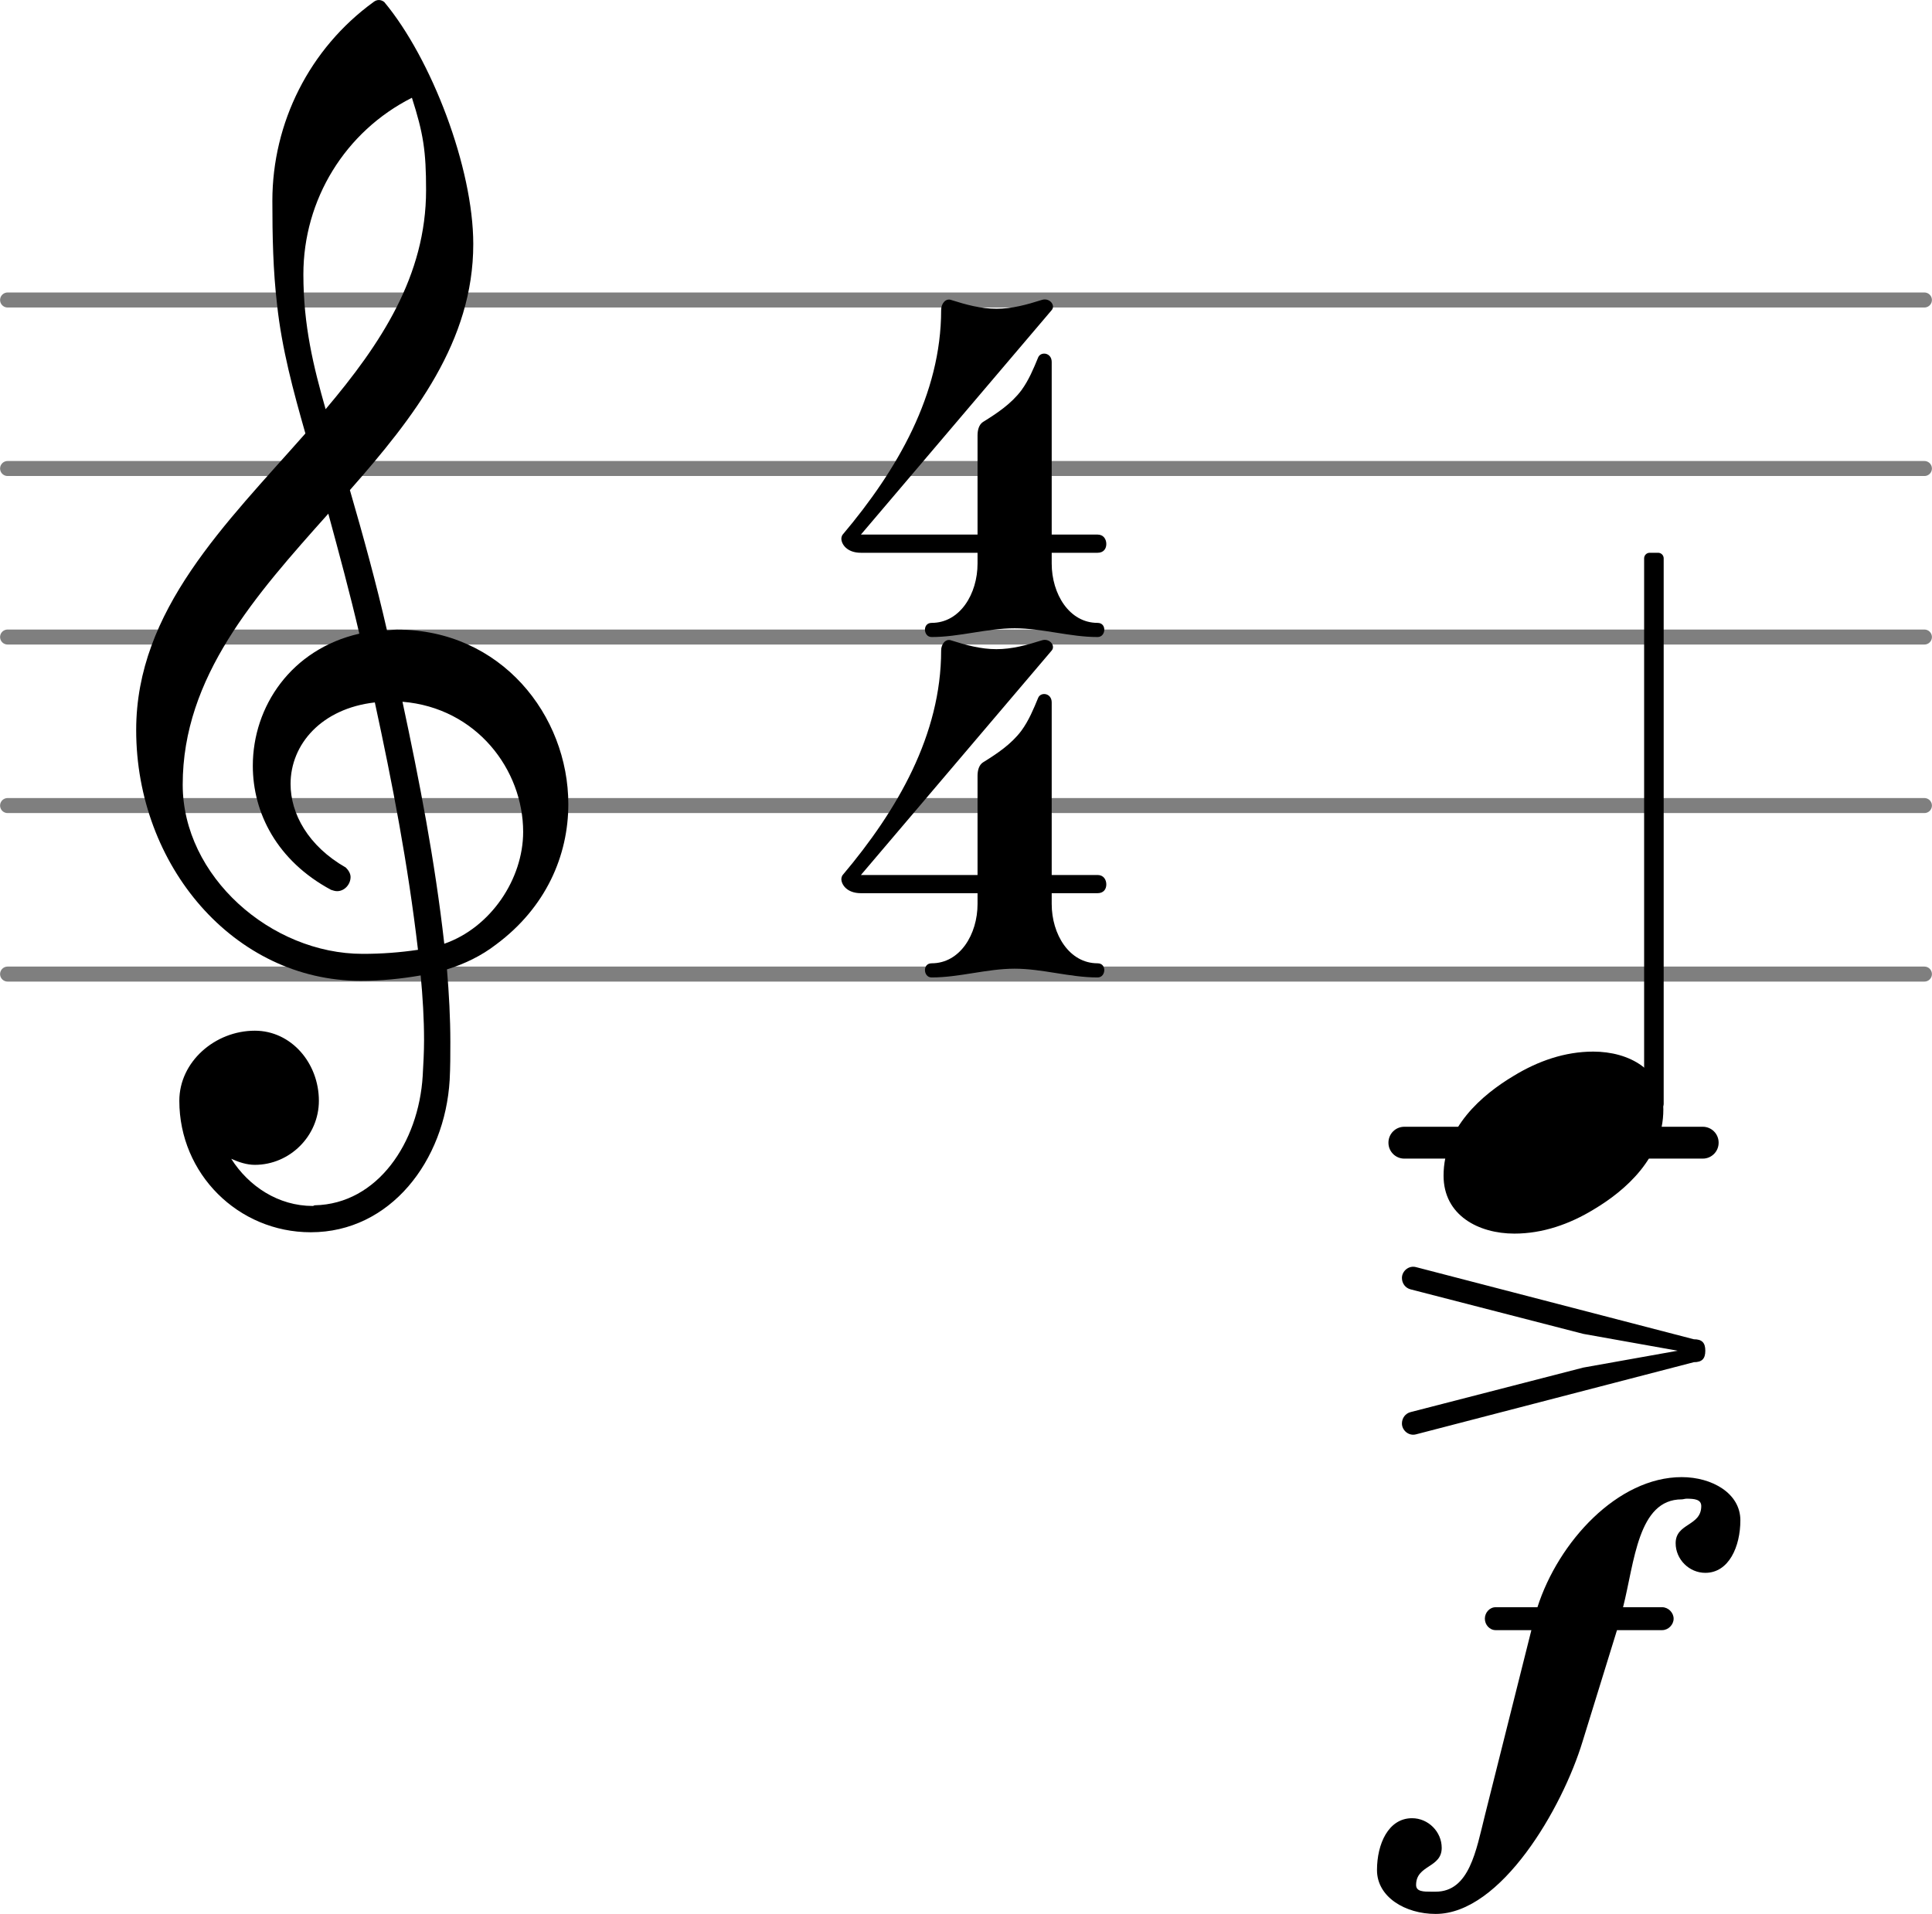
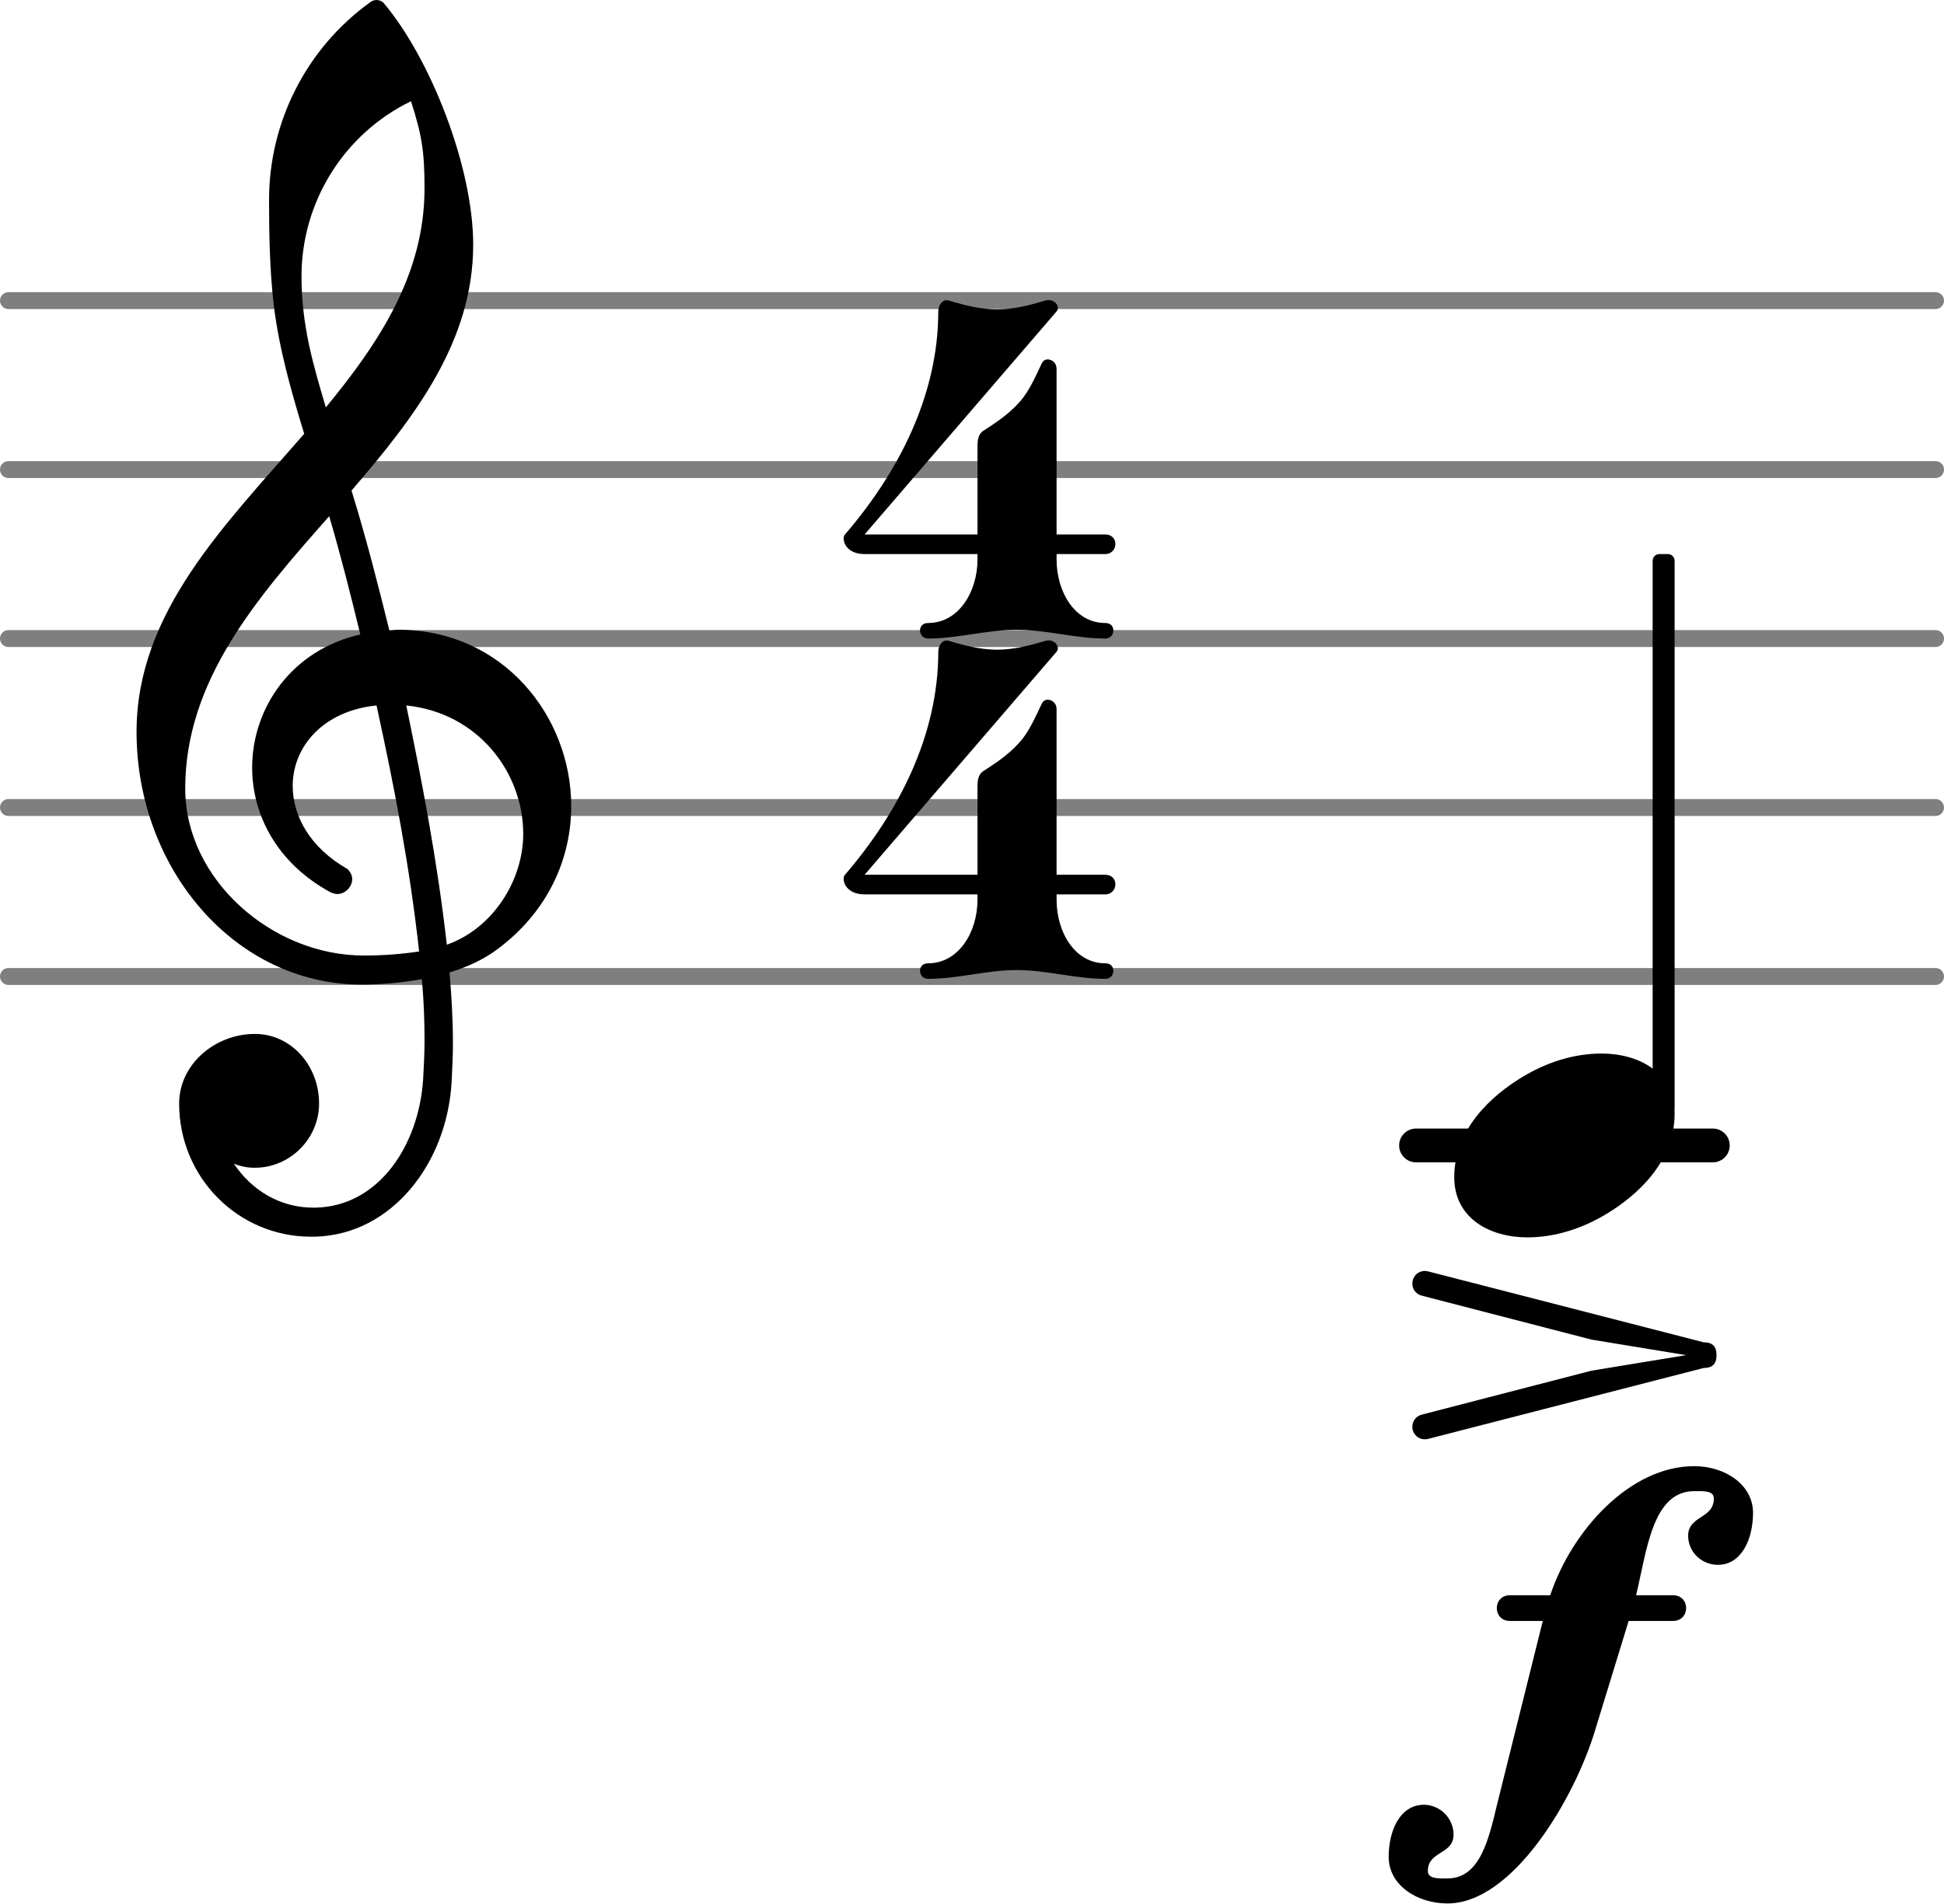
- <svg xmlns="http://www.w3.org/2000/svg" version="1.2" width="24.173mm" height="23.95mm" viewBox="0 0 11.463 11.357" id="svg32">
+ <svg xmlns="http://www.w3.org/2000/svg" version="1.2" width="20.214mm" height="19.796mm" viewBox="0 0 11.503 11.265" id="svg32">
  <defs id="defs36" />
  <style text="style/css" id="style2">
tspan { white-space: pre; }
</style>
-   <g color="#7f7f7f" id="g14" transform="translate(-12.045,-3.3591)">
-     <line transform="translate(12.045,9.1391)" stroke-linejoin="round" stroke-linecap="round" stroke-width="0.089" stroke="currentColor" x1="0.045" y1="0" x2="11.418" y2="0" id="line4" />
-     <line transform="translate(12.045,8.1391)" stroke-linejoin="round" stroke-linecap="round" stroke-width="0.089" stroke="currentColor" x1="0.045" y1="0" x2="11.418" y2="0" id="line6" />
-     <line transform="translate(12.045,7.1391)" stroke-linejoin="round" stroke-linecap="round" stroke-width="0.089" stroke="currentColor" x1="0.045" y1="0" x2="11.418" y2="0" id="line8" />
-     <line transform="translate(12.045,6.1391)" stroke-linejoin="round" stroke-linecap="round" stroke-width="0.089" stroke="currentColor" x1="0.045" y1="0" x2="11.418" y2="0" id="line10" />
-     <line transform="translate(12.045,5.1391)" stroke-linejoin="round" stroke-linecap="round" stroke-width="0.089" stroke="currentColor" x1="0.045" y1="0" x2="11.418" y2="0" id="line12" />
+   <g color="#7f7f7f" id="g14" transform="translate(-14.454,-3.8303)">
+     <line transform="translate(14.454,9.6093)" stroke-linejoin="round" stroke-linecap="round" stroke-width="0.1" stroke="currentColor" x1="0.05" y1="0" x2="11.453" y2="0" id="line4" />
+     <line transform="translate(14.454,8.6093)" stroke-linejoin="round" stroke-linecap="round" stroke-width="0.1" stroke="currentColor" x1="0.05" y1="0" x2="11.453" y2="0" id="line6" />
+     <line transform="translate(14.454,7.6093)" stroke-linejoin="round" stroke-linecap="round" stroke-width="0.1" stroke="currentColor" x1="0.05" y1="0" x2="11.453" y2="0" id="line8" />
+     <line transform="translate(14.454,6.6093)" stroke-linejoin="round" stroke-linecap="round" stroke-width="0.1" stroke="currentColor" x1="0.05" y1="0" x2="11.453" y2="0" id="line10" />
+     <line transform="translate(14.454,5.6093)" stroke-linejoin="round" stroke-linecap="round" stroke-width="0.1" stroke="currentColor" x1="0.05" y1="0" x2="11.453" y2="0" id="line12" />
  </g>
-   <rect x="8.238" y="6.686" width="1.959" height="0.189" ry="0.094" fill="currentColor" id="rect16" />
-   <path d="m 8.37,7.651 c -0.032,-0.008 -0.052,-0.036 -0.052,-0.068 0,-0.04 0.04,-0.076 0.084,-0.064 l 1.648,0.428 c 0.048,0 0.068,0.02 0.068,0.068 0,0.048 -0.02,0.068 -0.068,0.068 l -1.648,0.428 c -0.044,0.012 -0.084,-0.024 -0.084,-0.064 0,-0.032 0.02,-0.06 0.052,-0.068 l 1.024,-0.264 0.56,-0.1 -0.56,-0.1 z" fill="currentColor" id="path18" style="stroke-width:0.004" />
-   <path d="m 2.296,3.74 c 0.02,0 0.04,-0.004 0.06,-0.004 0.616,0 1.016,0.508 1.016,1.036 0,0.304 -0.132,0.612 -0.428,0.832 -0.088,0.068 -0.188,0.116 -0.292,0.148 0.012,0.144 0.02,0.288 0.02,0.432 0,0.076 0,0.148 -0.004,0.224 -0.028,0.48 -0.352,0.904 -0.824,0.904 -0.432,0 -0.78,-0.348 -0.78,-0.78 0,-0.232 0.212,-0.416 0.448,-0.416 0.216,0 0.38,0.192 0.38,0.416 0,0.208 -0.172,0.38 -0.38,0.38 -0.048,0 -0.096,-0.016 -0.14,-0.036 0.104,0.164 0.28,0.28 0.484,0.28 0.004,0 0.008,-0.004 0.012,-0.004 C 2.24,7.144 2.484,6.78 2.508,6.384 2.512,6.312 2.516,6.244 2.516,6.172 2.516,6.044 2.508,5.916 2.496,5.788 2.38,5.808 2.264,5.82 2.14,5.82 1.388,5.82 0.808,5.136 0.808,4.332 0.808,3.62 1.34,3.108 1.812,2.572 1.74,2.32 1.672,2.068 1.644,1.808 1.62,1.604 1.616,1.4 1.616,1.192 c 0,-0.464 0.22,-0.904 0.6,-1.18 0.02,-0.016 0.044,-0.016 0.064,0 0.28,0.336 0.528,0.984 0.528,1.436 0,0.576 -0.348,1.024 -0.732,1.46 0.08,0.276 0.156,0.552 0.22,0.832 z M 2.636,5.6 C 2.912,5.504 3.104,5.216 3.104,4.936 3.104,4.568 2.828,4.2 2.388,4.164 2.488,4.632 2.58,5.104 2.636,5.6 Z M 1.084,4.656 C 1.084,5.2 1.608,5.66 2.152,5.66 2.264,5.66 2.372,5.652 2.48,5.636 2.42,5.124 2.328,4.648 2.224,4.168 1.908,4.204 1.724,4.416 1.724,4.652 1.724,4.828 1.828,5.02 2.052,5.148 2.068,5.164 2.08,5.184 2.08,5.204 2.08,5.248 2.044,5.288 2,5.288 1.988,5.288 1.976,5.284 1.964,5.28 1.644,5.108 1.5,4.824 1.5,4.544 1.5,4.192 1.728,3.852 2.132,3.76 2.076,3.52 2.012,3.284 1.948,3.048 1.516,3.532 1.084,4.016 1.084,4.656 Z M 2.444,0.58 C 2.048,0.78 1.8,1.184 1.8,1.628 1.8,1.932 1.86,2.176 1.932,2.428 2.26,2.04 2.528,1.636 2.528,1.128 2.528,0.896 2.512,0.792 2.444,0.58 Z" fill="currentColor" id="path20" style="stroke-width:0.004" />
-   <path d="m 9.594,9.673 -0.204,0.66 c -0.12,0.396 -0.484,1.024 -0.872,1.024 -0.18,0 -0.348,-0.1 -0.348,-0.26 0,-0.156 0.068,-0.308 0.208,-0.308 0.096,0 0.176,0.08 0.176,0.176 0,0.12 -0.152,0.1 -0.152,0.22 0,0.04 0.044,0.04 0.092,0.04 h 0.024 c 0.2,0 0.24,-0.244 0.292,-0.452 l 0.276,-1.1 h -0.212 c -0.036,0 -0.064,-0.032 -0.064,-0.068 0,-0.036 0.028,-0.068 0.064,-0.068 h 0.248 c 0.124,-0.388 0.476,-0.772 0.856,-0.772 0.18,0 0.348,0.096 0.348,0.256 0,0.156 -0.068,0.312 -0.208,0.312 -0.096,0 -0.176,-0.08 -0.176,-0.176 0,-0.12 0.152,-0.1 0.152,-0.22 0,-0.04 -0.04,-0.044 -0.088,-0.044 -0.008,0 -0.02,0.004 -0.028,0.004 -0.26,0 -0.28,0.372 -0.348,0.64 h 0.232 c 0.036,0 0.068,0.032 0.068,0.068 0,0.036 -0.032,0.068 -0.068,0.068 z" fill="currentColor" id="path22" style="stroke-width:0.004" />
-   <path d="m 9.453,6.24 c 0.212,0 0.416,0.108 0.416,0.344 0,0.284 -0.224,0.48 -0.412,0.592 -0.144,0.088 -0.304,0.144 -0.472,0.144 -0.212,0 -0.42,-0.108 -0.42,-0.344 0,-0.284 0.228,-0.48 0.416,-0.592 0.144,-0.088 0.304,-0.144 0.472,-0.144 z" fill="currentColor" id="path24" style="stroke-width:0.004" />
-   <rect x="9.755" y="3.28" width="0.116" height="3.303" ry="0.033" fill="currentColor" id="rect26" />
-   <path d="M 5.832,2.504 C 5.916,2.452 6,2.396 6.06,2.316 6.104,2.256 6.132,2.188 6.16,2.12 6.176,2.084 6.24,2.092 6.24,2.148 v 1.024 h 0.272 c 0.036,0 0.052,0.028 0.052,0.056 0,0.028 -0.016,0.052 -0.052,0.052 H 6.24 v 0.064 c 0,0.18 0.104,0.352 0.272,0.352 0.028,0 0.04,0.02 0.04,0.04 0,0.02 -0.012,0.044 -0.04,0.044 C 6.348,3.78 6.184,3.728 6.02,3.728 5.856,3.728 5.692,3.78 5.528,3.78 5.5,3.78 5.488,3.756 5.488,3.736 5.488,3.716 5.5,3.696 5.528,3.696 5.696,3.696 5.8,3.524 5.8,3.344 V 3.28 H 5.108 C 5.024,3.28 4.992,3.228 4.992,3.196 4.992,3.188 4.996,3.176 5,3.172 5.324,2.788 5.584,2.34 5.584,1.84 5.584,1.8 5.612,1.768 5.644,1.78 5.732,1.808 5.82,1.832 5.912,1.832 6.004,1.832 6.092,1.808 6.18,1.78 6.228,1.764 6.264,1.812 6.24,1.84 L 5.108,3.172 H 5.8 V 2.584 C 5.8,2.552 5.808,2.52 5.832,2.504 Z" fill="currentColor" id="path28" style="stroke-width:0.004" />
-   <path d="M 5.832,4.524 C 5.916,4.472 6,4.416 6.06,4.336 c 0.044,-0.06 0.072,-0.128 0.1,-0.196 0.016,-0.036 0.08,-0.028 0.08,0.028 v 1.024 h 0.272 c 0.036,0 0.052,0.028 0.052,0.056 0,0.028 -0.016,0.052 -0.052,0.052 H 6.24 v 0.064 c 0,0.18 0.104,0.352 0.272,0.352 0.028,0 0.04,0.02 0.04,0.04 0,0.02 -0.012,0.044 -0.04,0.044 -0.164,0 -0.328,-0.052 -0.492,-0.052 -0.164,0 -0.328,0.052 -0.492,0.052 -0.028,0 -0.04,-0.024 -0.04,-0.044 0,-0.02 0.012,-0.04 0.04,-0.04 0.168,0 0.272,-0.172 0.272,-0.352 V 5.3 H 5.108 c -0.084,0 -0.116,-0.052 -0.116,-0.084 0,-0.008 0.004,-0.02 0.008,-0.024 0.324,-0.384 0.584,-0.832 0.584,-1.332 0,-0.04 0.028,-0.072 0.06,-0.06 0.088,0.028 0.176,0.052 0.268,0.052 0.092,0 0.18,-0.024 0.268,-0.052 0.048,-0.016 0.084,0.032 0.06,0.06 L 5.108,5.192 H 5.8 v -0.588 c 0,-0.032 0.008,-0.064 0.032,-0.08 z" fill="currentColor" id="path30" style="stroke-width:0.004" />
+   <rect x="8.279" y="6.679" width="1.956" height="0.2" ry="0.1" fill="currentColor" id="rect16" />
+   <path d="M 8.413,7.668 C 8.381,7.66 8.357,7.632 8.357,7.596 c 0,-0.044 0.04,-0.084 0.092,-0.072 l 1.632,0.42 c 0.052,0 0.076,0.024 0.076,0.076 0,0.052 -0.024,0.076 -0.076,0.076 l -1.632,0.42 c -0.052,0.012 -0.092,-0.028 -0.092,-0.072 0,-0.036 0.024,-0.064 0.056,-0.072 l 1.004,-0.26 0.56,-0.092 -0.56,-0.092 z" fill="currentColor" id="path18" style="stroke-width:0.004" />
+   <path d="M 1.864,7.319 H 1.84 c -0.432,0 -0.78,-0.352 -0.78,-0.788 0,-0.232 0.212,-0.412 0.448,-0.412 0.216,0 0.38,0.188 0.38,0.412 0,0.208 -0.172,0.38 -0.38,0.38 -0.044,0 -0.084,-0.008 -0.124,-0.024 0.104,0.156 0.272,0.26 0.468,0.26 H 1.868 Z M 2.644,5.591 C 2.916,5.495 3.096,5.211 3.096,4.935 3.096,4.575 2.832,4.219 2.404,4.175 2.5,4.639 2.588,5.099 2.644,5.591 Z M 1.096,4.667 c 0,0.54 0.516,0.988 1.056,0.988 0.112,0 0.22,-0.008 0.328,-0.024 C 2.424,5.123 2.332,4.651 2.228,4.175 1.912,4.207 1.732,4.419 1.732,4.651 c 0,0.176 0.1,0.364 0.324,0.492 0.02,0.02 0.028,0.04 0.028,0.06 0,0.044 -0.04,0.088 -0.088,0.088 C 1.984,5.291 1.972,5.287 1.96,5.283 1.64,5.111 1.492,4.823 1.492,4.543 1.492,4.191 1.724,3.847 2.132,3.755 2.076,3.523 2.016,3.287 1.948,3.055 1.52,3.539 1.096,4.027 1.096,4.667 Z M 2.14,5.827 C 1.388,5.827 0.808,5.139 0.808,4.331 0.808,3.623 1.332,3.107 1.8,2.567 1.724,2.319 1.652,2.067 1.62,1.807 1.596,1.599 1.592,1.391 1.592,1.183 c 0,-0.46 0.22,-0.896 0.596,-1.168 0.024,-0.02 0.056,-0.02 0.08,0 0.284,0.336 0.532,0.98 0.532,1.432 0,0.572 -0.344,1.02 -0.72,1.456 0.084,0.272 0.156,0.552 0.224,0.828 0.016,0 0.036,-0.004 0.052,-0.004 0.62,0 1.024,0.512 1.024,1.044 0,0.304 -0.132,0.616 -0.428,0.84 C 2.864,5.679 2.764,5.723 2.66,5.755 2.672,5.895 2.68,6.035 2.68,6.175 2.68,6.251 2.676,6.331 2.672,6.407 2.644,6.883 2.32,7.307 1.864,7.319 L 1.868,7.147 C 2.24,7.139 2.48,6.779 2.504,6.383 2.508,6.311 2.512,6.235 2.512,6.163 2.512,6.039 2.508,5.919 2.496,5.795 2.38,5.815 2.264,5.827 2.14,5.827 Z M 2.512,1.115 c 0,-0.22 -0.016,-0.316 -0.08,-0.516 -0.396,0.192 -0.648,0.596 -0.648,1.036 0,0.296 0.072,0.532 0.144,0.776 0.32,-0.388 0.584,-0.792 0.584,-1.296 z" fill="currentColor" id="path20" style="stroke-width:0.004" />
+   <path d="m 9.637,9.593 -0.2,0.652 c -0.12,0.396 -0.484,1.02 -0.872,1.02 -0.18,0 -0.348,-0.108 -0.348,-0.276 0,-0.156 0.068,-0.308 0.208,-0.308 0.096,0 0.176,0.08 0.176,0.176 0,0.12 -0.152,0.096 -0.152,0.216 0,0.04 0.044,0.044 0.092,0.044 h 0.024 c 0.192,0 0.244,-0.232 0.292,-0.432 l 0.272,-1.092 h -0.196 c -0.044,0 -0.076,-0.032 -0.076,-0.076 0,-0.044 0.032,-0.076 0.076,-0.076 h 0.24 c 0.128,-0.384 0.472,-0.764 0.852,-0.764 0.18,0 0.348,0.108 0.348,0.276 0,0.156 -0.068,0.308 -0.208,0.308 -0.096,0 -0.176,-0.076 -0.176,-0.172 0,-0.12 0.152,-0.1 0.152,-0.22 0,-0.04 -0.04,-0.044 -0.088,-0.044 h -0.028 c -0.248,0 -0.28,0.352 -0.344,0.616 h 0.22 c 0.044,0 0.076,0.032 0.076,0.076 0,0.044 -0.032,0.076 -0.076,0.076 z" fill="currentColor" id="path22" style="stroke-width:0.004" />
+   <path d="m 9.477,6.235 c 0.22,0 0.432,0.112 0.432,0.356 0,0.284 -0.22,0.484 -0.408,0.596 -0.14,0.084 -0.3,0.136 -0.464,0.136 -0.22,0 -0.432,-0.112 -0.432,-0.356 0,-0.284 0.22,-0.484 0.408,-0.596 0.14,-0.084 0.3,-0.136 0.464,-0.136 z" fill="currentColor" id="path24" style="stroke-width:0.004" />
+   <rect x="9.779" y="3.279" width="0.13" height="3.314" ry="0.04" fill="currentColor" id="rect26" />
+   <path d="m 5.784,3.311 h 0.468 c 0,0.192 0.108,0.376 0.288,0.376 0.032,0 0.048,0.02 0.048,0.044 0,0.024 -0.016,0.048 -0.048,0.048 -0.176,0 -0.348,-0.052 -0.524,-0.052 -0.176,0 -0.348,0.052 -0.524,0.052 -0.032,0 -0.048,-0.024 -0.048,-0.048 0,-0.024 0.016,-0.044 0.048,-0.044 0.18,0 0.292,-0.184 0.292,-0.376 z M 5.816,2.551 C 5.904,2.495 5.992,2.435 6.056,2.351 6.1,2.291 6.132,2.219 6.164,2.151 6.172,2.135 6.184,2.127 6.2,2.127 c 0.024,0 0.052,0.02 0.052,0.056 v 0.98 H 6.54 c 0.04,0 0.06,0.028 0.06,0.056 0,0.028 -0.02,0.06 -0.06,0.06 H 6.252 V 3.311 H 5.784 V 3.279 H 5.116 C 5.024,3.279 4.992,3.223 4.992,3.187 4.992,3.175 4.996,3.167 5,3.163 5.32,2.791 5.552,2.335 5.552,1.843 5.552,1.803 5.58,1.767 5.616,1.779 5.708,1.807 5.804,1.831 5.9,1.831 5.996,1.831 6.092,1.807 6.184,1.779 6.24,1.763 6.276,1.815 6.252,1.843 L 5.116,3.163 H 5.784 V 2.639 c 0,-0.032 0.004,-0.068 0.032,-0.088 z" fill="currentColor" id="path28" style="stroke-width:0.004" />
+   <path d="m 5.784,5.325 h 0.468 c 0,0.192 0.108,0.376 0.288,0.376 0.032,0 0.048,0.02 0.048,0.044 0,0.024 -0.016,0.048 -0.048,0.048 -0.176,0 -0.348,-0.052 -0.524,-0.052 -0.176,0 -0.348,0.052 -0.524,0.052 -0.032,0 -0.048,-0.024 -0.048,-0.048 0,-0.024 0.016,-0.044 0.048,-0.044 0.18,0 0.292,-0.184 0.292,-0.376 z m 0.032,-0.76 c 0.088,-0.056 0.176,-0.116 0.24,-0.2 0.044,-0.06 0.076,-0.132 0.108,-0.2 0.008,-0.016 0.02,-0.024 0.036,-0.024 0.024,0 0.052,0.02 0.052,0.056 v 0.98 H 6.54 c 0.04,0 0.06,0.028 0.06,0.056 0,0.028 -0.02,0.06 -0.06,0.06 H 6.252 v 0.032 H 5.784 V 5.293 H 5.116 c -0.092,0 -0.124,-0.056 -0.124,-0.092 0,-0.012 0.004,-0.02 0.008,-0.024 0.32,-0.372 0.552,-0.828 0.552,-1.32 0,-0.04 0.028,-0.076 0.064,-0.064 0.092,0.028 0.188,0.052 0.284,0.052 0.096,0 0.192,-0.024 0.284,-0.052 0.056,-0.016 0.092,0.036 0.068,0.064 l -1.136,1.32 h 0.668 v -0.524 c 0,-0.032 0.004,-0.068 0.032,-0.088 z" fill="currentColor" id="path30" style="stroke-width:0.004" />
</svg>
